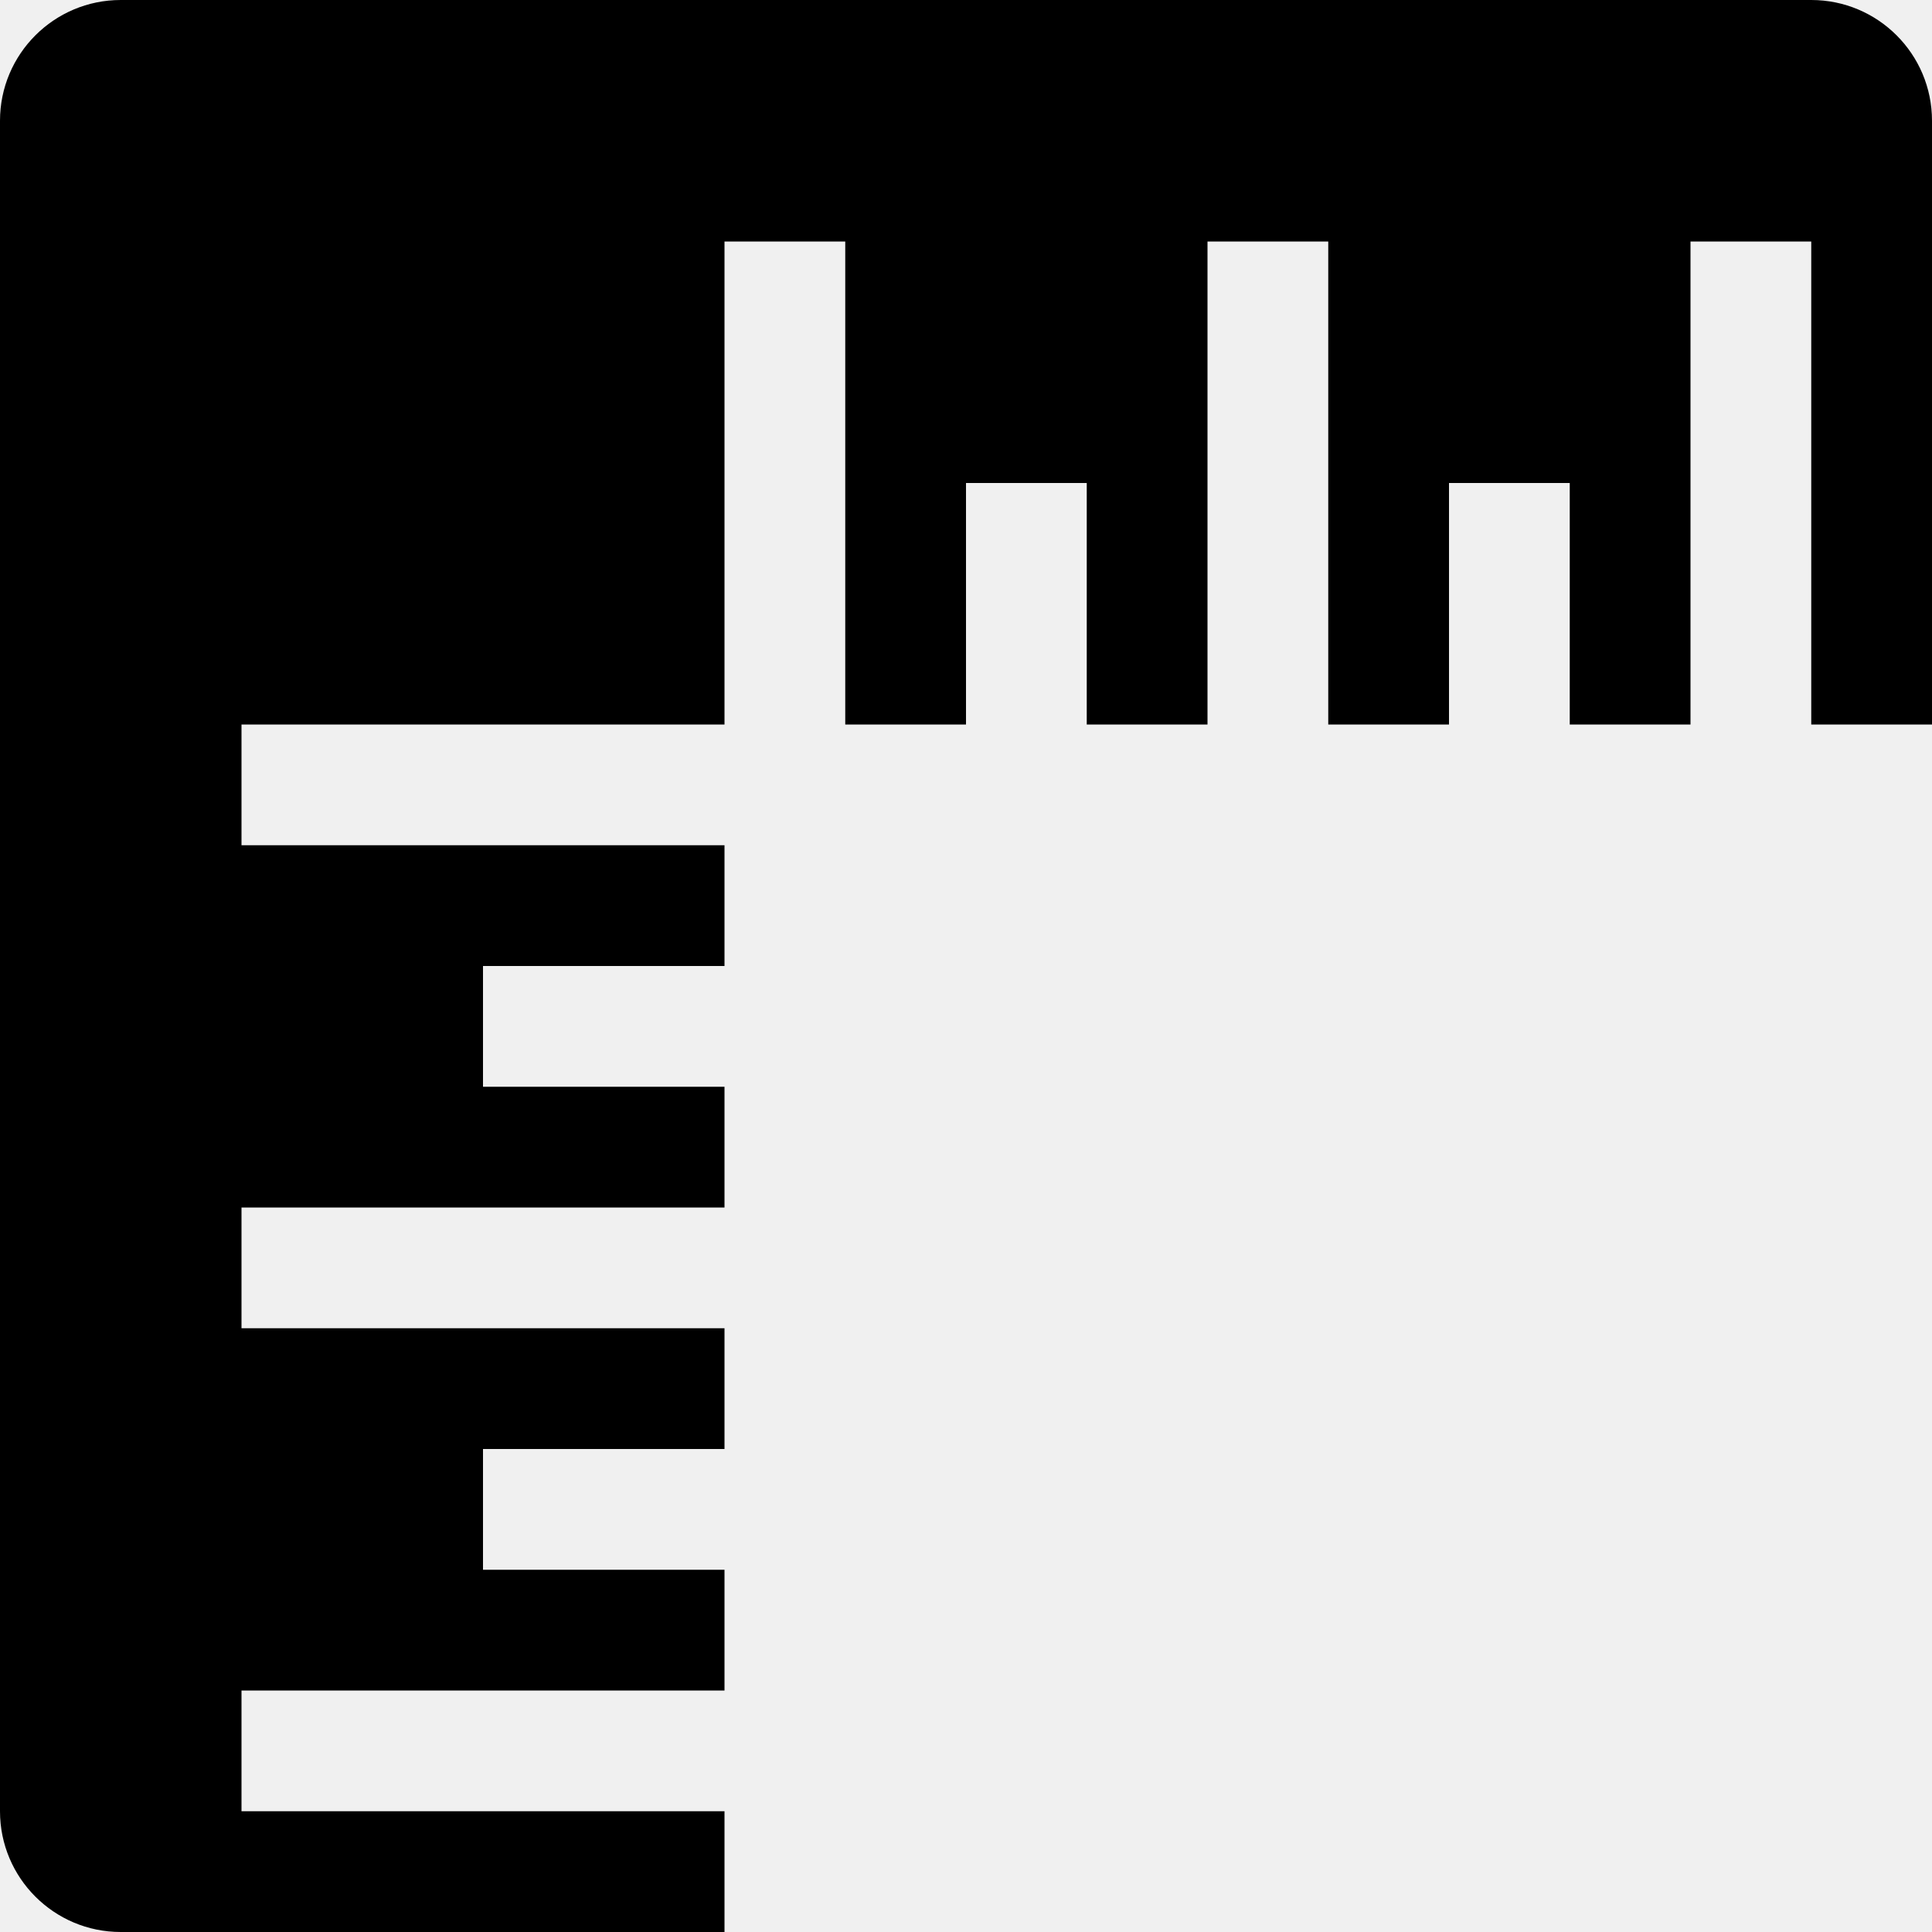
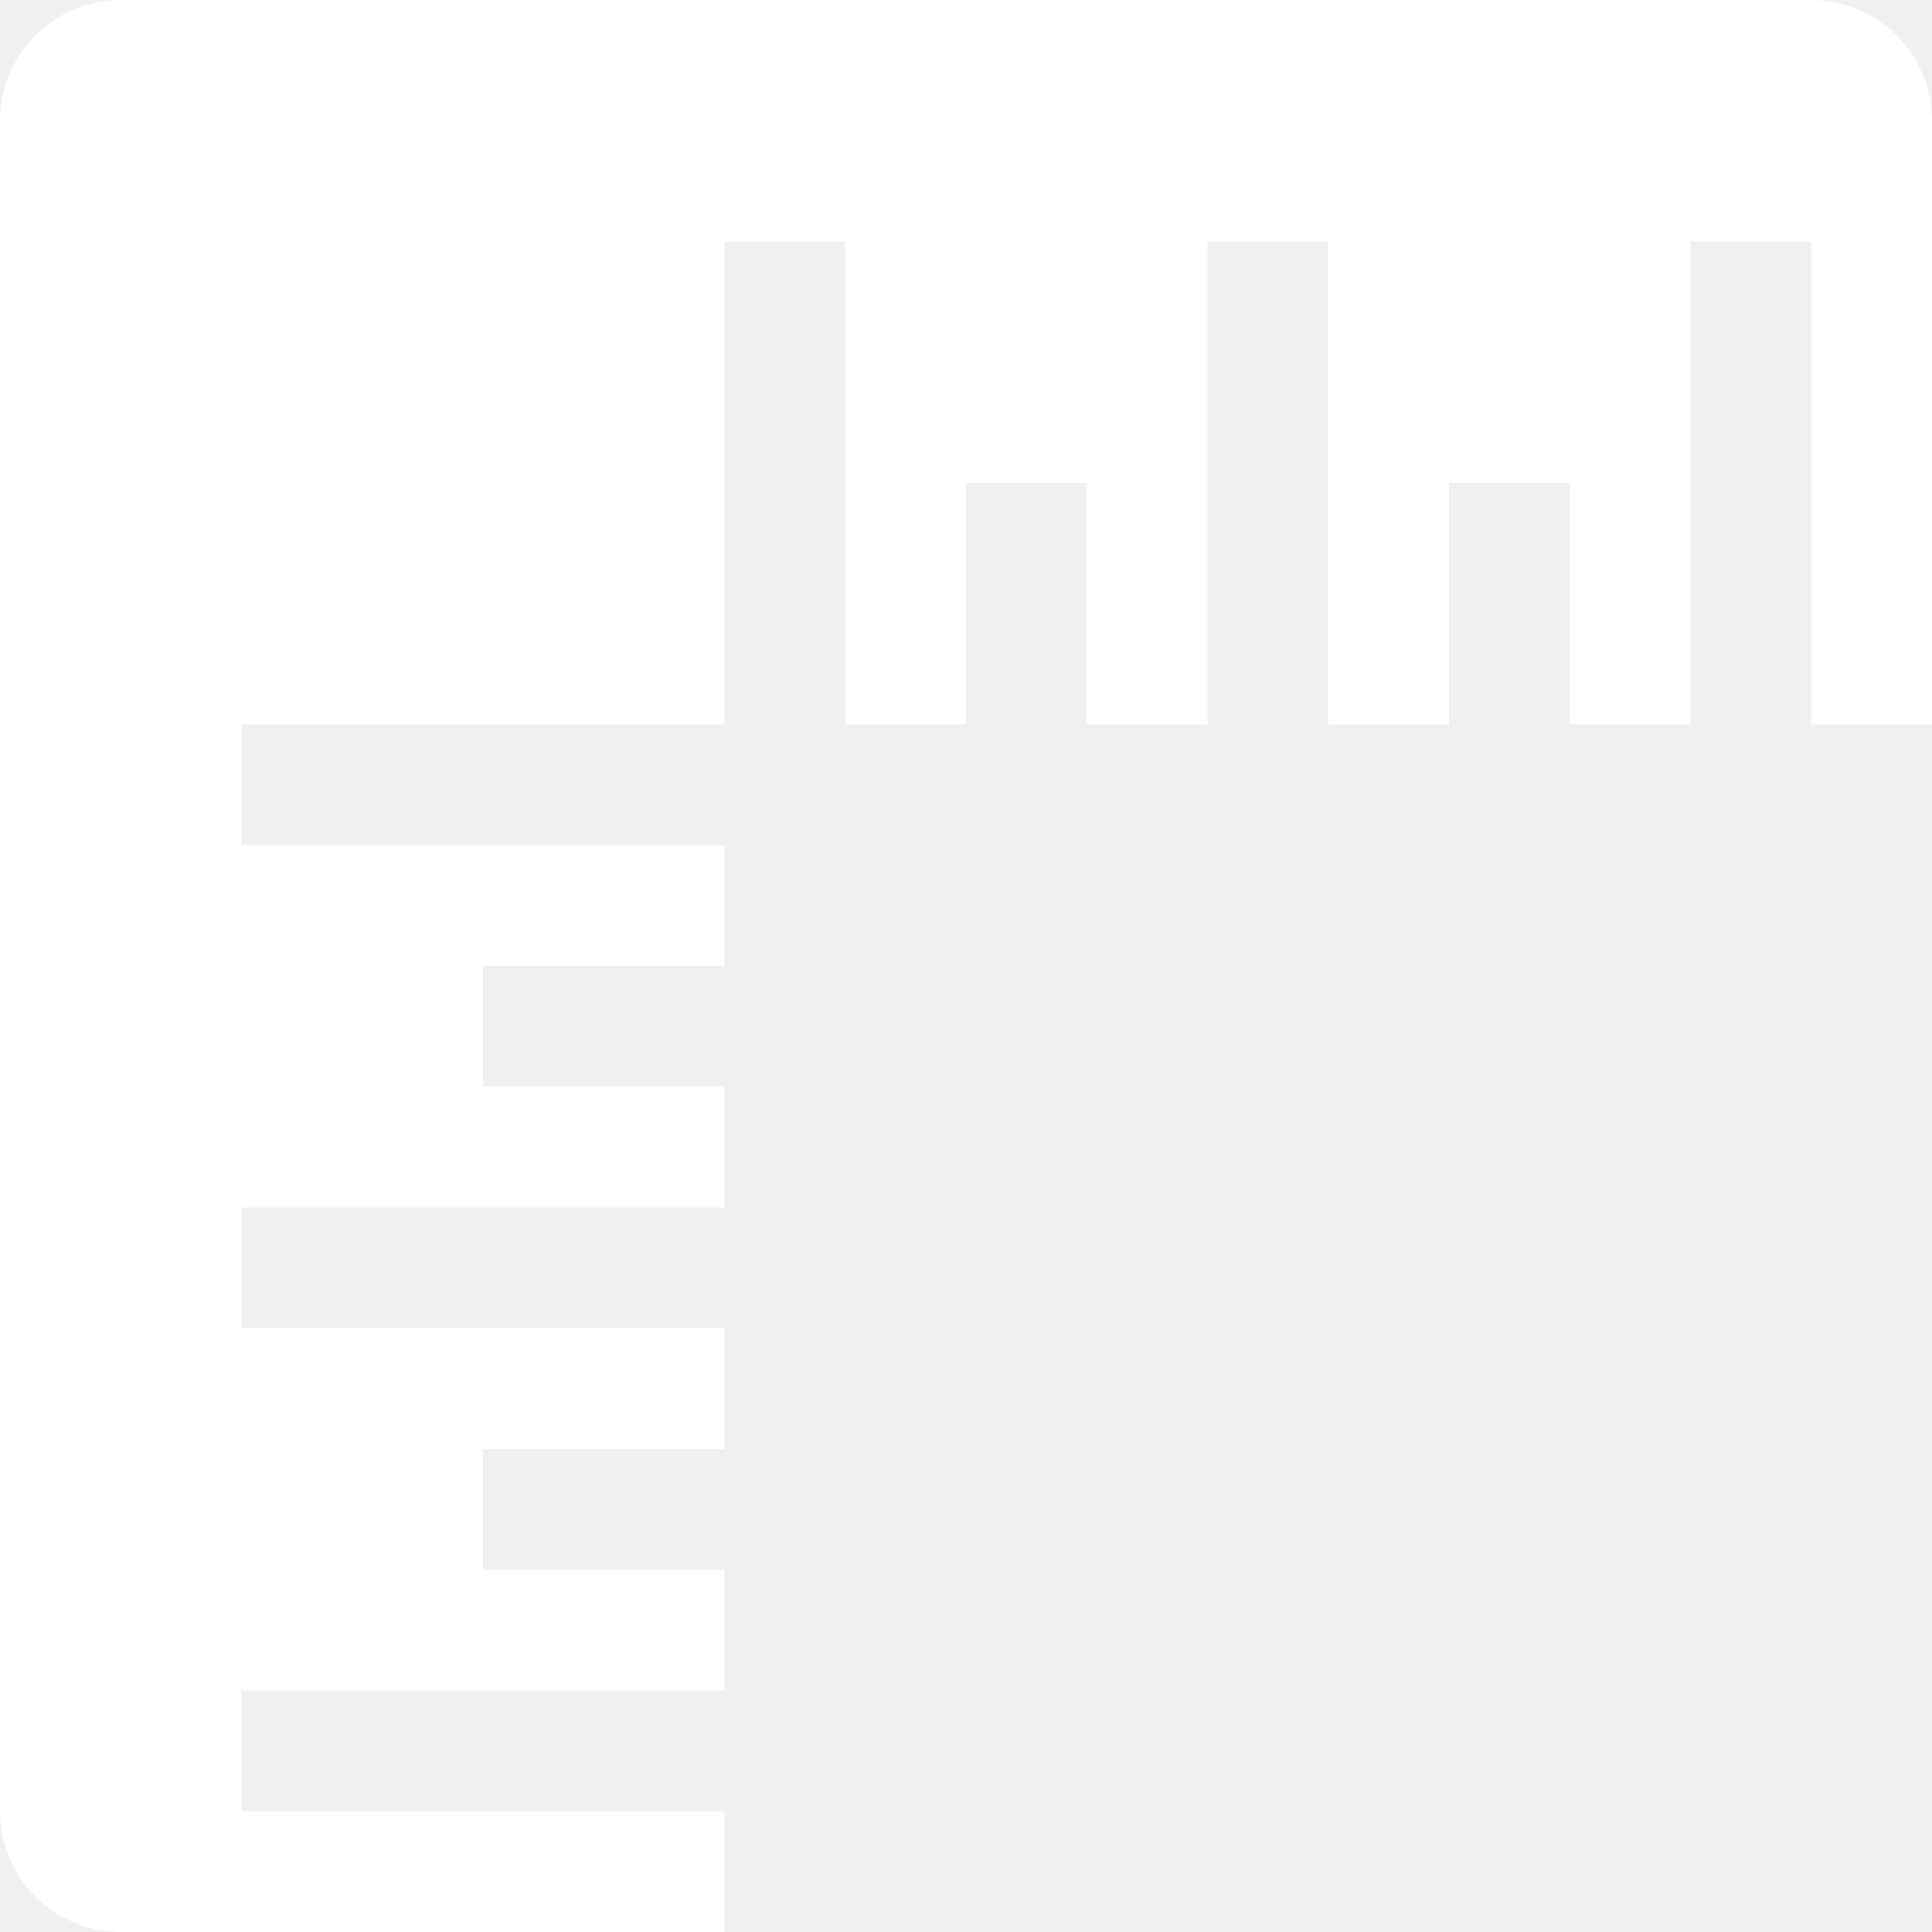
- <svg xmlns="http://www.w3.org/2000/svg" width="16" height="16" fill="currentColor" class="bi bi-rulers" viewBox="0 0 16 16">
+ <svg xmlns="http://www.w3.org/2000/svg" width="16" height="16" fill="#fff" class="bi bi-rulers" viewBox="0 0 16 16">
  <path d="M1 0a1 1 0 0 0-1 1v14a1 1 0 0 0 1 1h5v-1H2v-1h4v-1H4v-1h2v-1H2v-1h4V9H4V8h2V7H2V6h4V2h1v4h1V4h1v2h1V2h1v4h1V4h1v2h1V2h1v4h1V1a1 1 0 0 0-1-1H1z" />
</svg>
